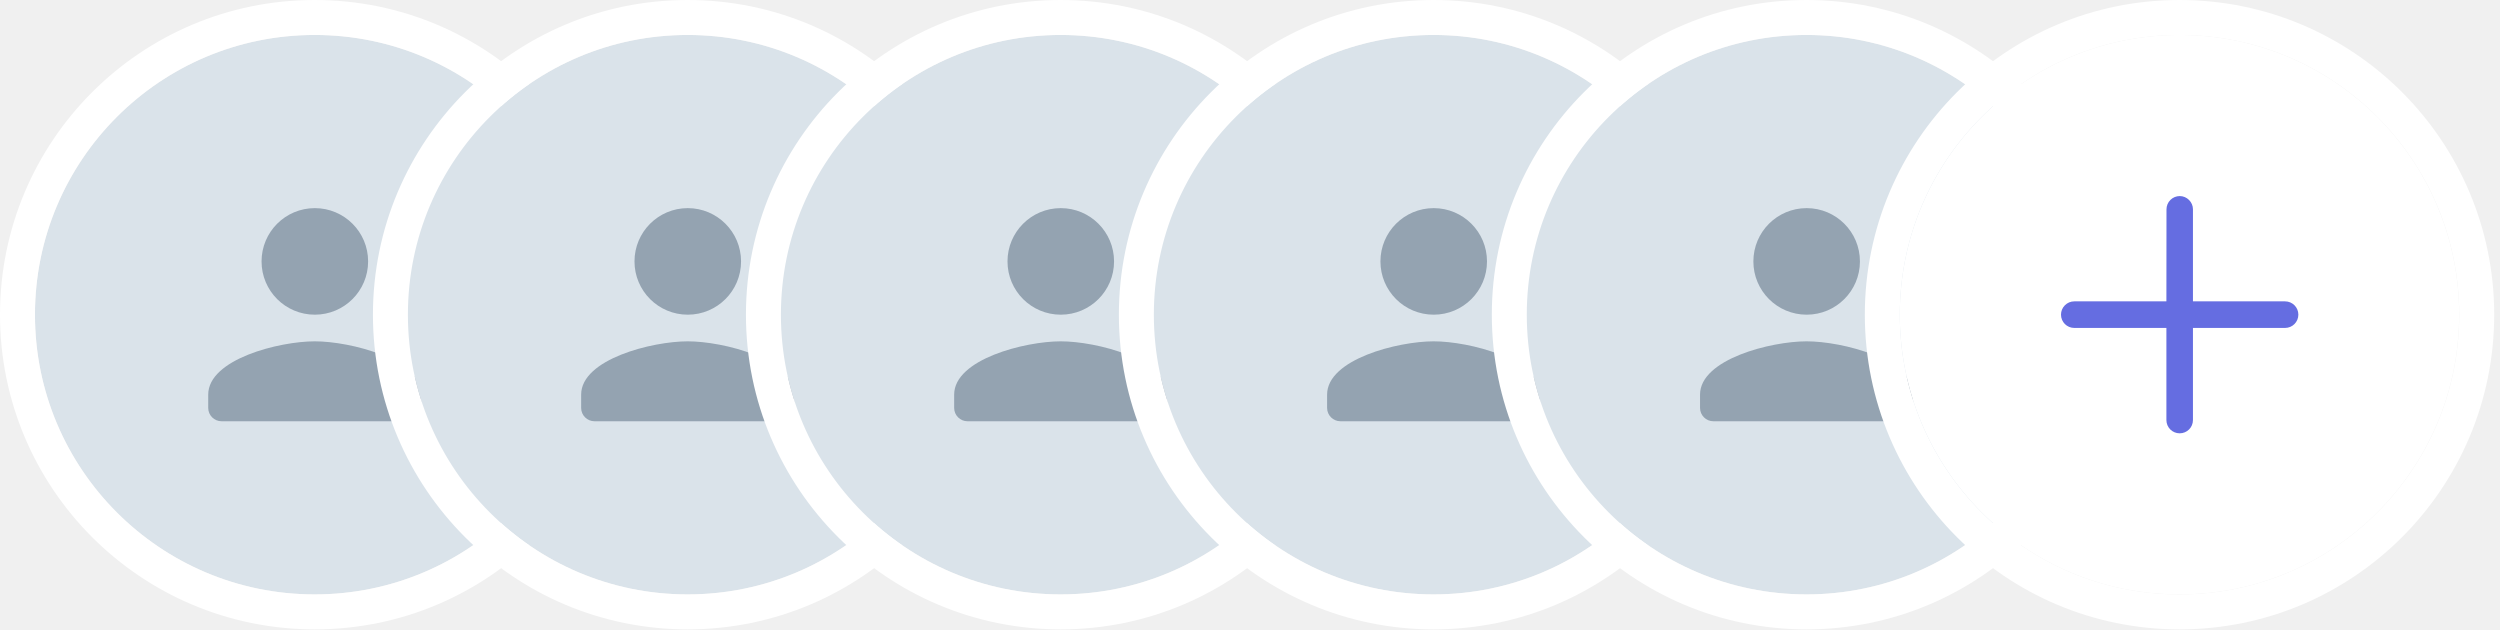
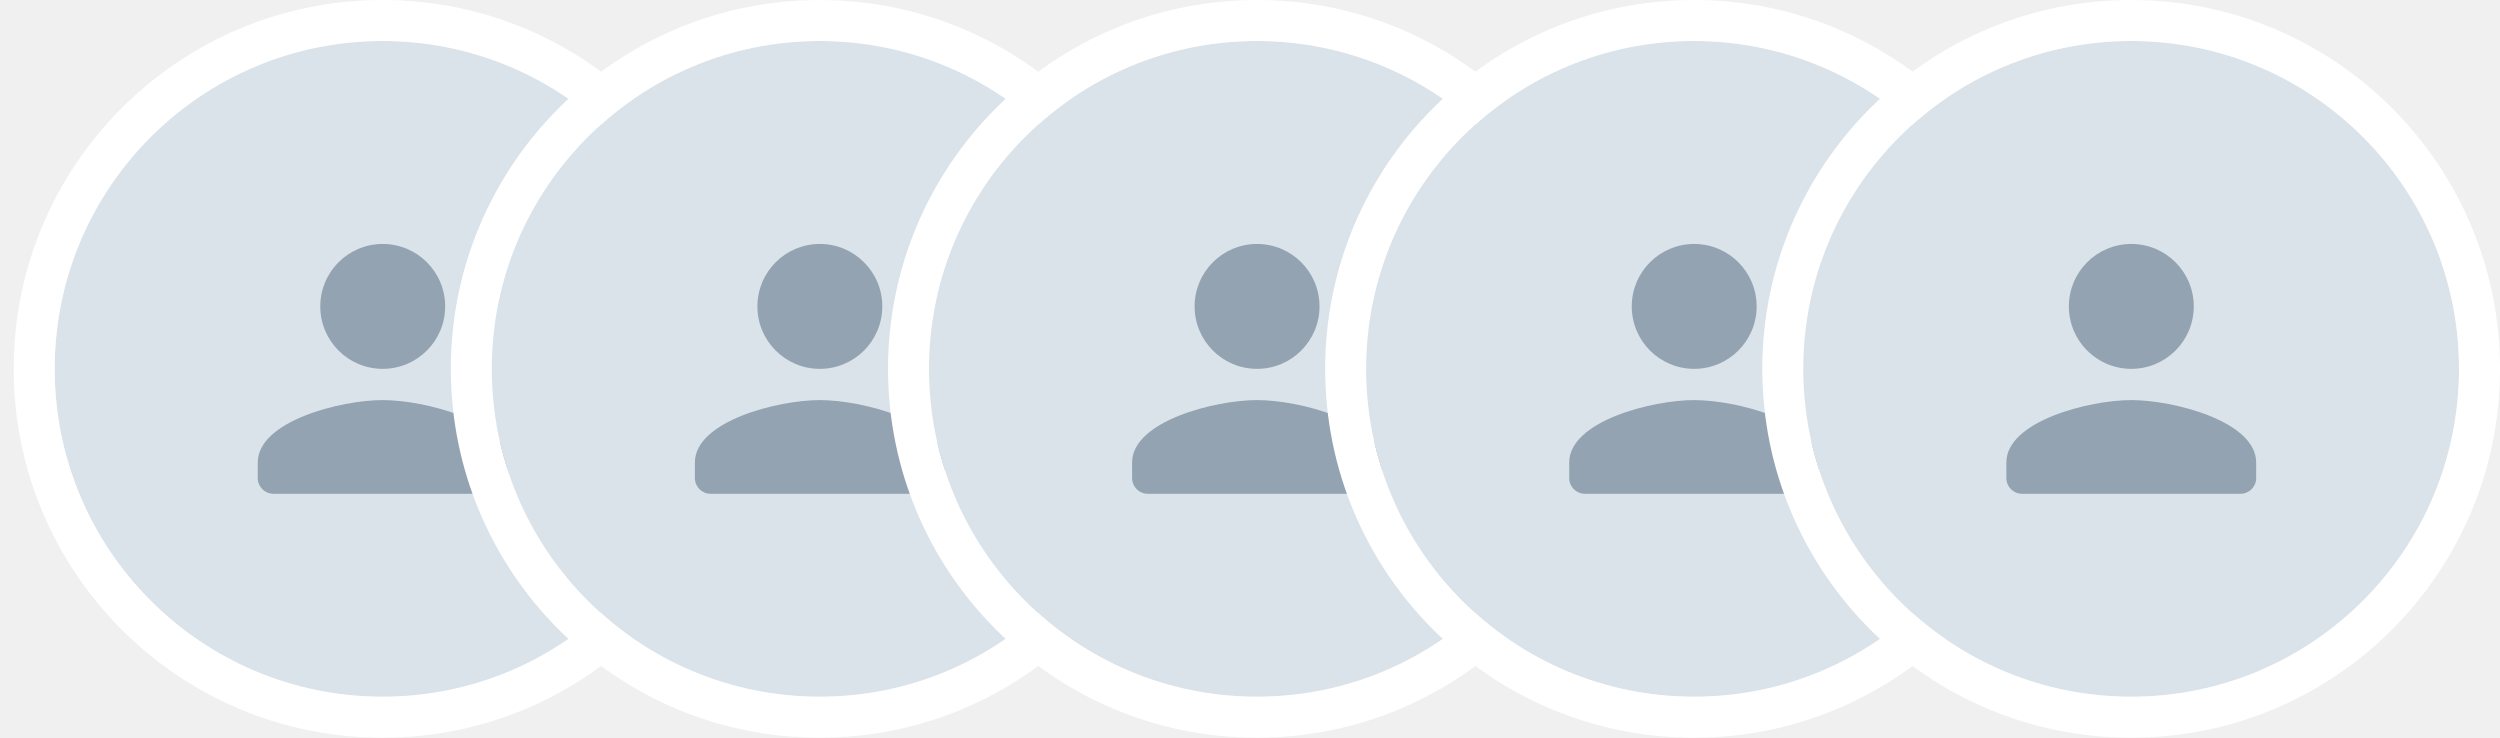
- <svg xmlns="http://www.w3.org/2000/svg" width="143" height="36" viewBox="0 0 143 36" fill="none">
-   <g clip-path="url(#clip0_2830_55507)">
-     <circle cx="18" cy="18" r="16" fill="#DAE3EA" />
-     <path fill-rule="evenodd" clip-rule="evenodd" d="M21.056 14.953C21.056 16.637 19.692 18 18.008 18C16.325 18 14.961 16.637 14.961 14.953C14.961 13.269 16.325 11.905 18.008 11.905C19.692 11.905 21.056 13.269 21.056 14.953ZM11.91 22.572C11.91 20.545 15.971 19.524 18.005 19.524C20.04 19.524 24.101 20.545 24.101 22.572V23.334C24.101 23.753 23.758 24.096 23.339 24.096H12.672C12.253 24.096 11.91 23.753 11.91 23.334V22.572Z" fill="#94A3B1" />
+ <svg xmlns="http://www.w3.org/2000/svg" width="122" height="36" viewBox="0 0 122 36" fill="none">
+   <g clip-path="url(#clip0_2830_55578)">
+     <circle cx="18.668" cy="18" r="16" fill="#DAE3EA" />
+     <path fill-rule="evenodd" clip-rule="evenodd" d="M21.724 14.953C21.724 16.637 20.36 18 18.676 18C16.992 18 15.629 16.637 15.629 14.953C15.629 13.269 16.992 11.905 18.676 11.905C20.36 11.905 21.724 13.269 21.724 14.953ZM12.578 22.572C12.578 20.545 16.639 19.524 18.673 19.524C20.708 19.524 24.769 20.545 24.769 22.572V23.334C24.769 23.753 24.426 24.096 24.007 24.096H13.34C12.921 24.096 12.578 23.753 12.578 23.334V22.572Z" fill="#94A3B1" />
  </g>
-   <rect x="1" y="1" width="34" height="34" rx="17" stroke="white" stroke-width="2" />
-   <g clip-path="url(#clip1_2830_55507)">
-     <circle cx="39.332" cy="18" r="16" fill="#DAE3EA" />
-     <path fill-rule="evenodd" clip-rule="evenodd" d="M42.388 14.953C42.388 16.637 41.024 18 39.34 18C37.657 18 36.293 16.637 36.293 14.953C36.293 13.269 37.657 11.905 39.34 11.905C41.024 11.905 42.388 13.269 42.388 14.953ZM33.242 22.572C33.242 20.545 37.303 19.524 39.337 19.524C41.372 19.524 45.433 20.545 45.433 22.572V23.334C45.433 23.753 45.09 24.096 44.671 24.096H34.004C33.585 24.096 33.242 23.753 33.242 23.334V22.572Z" fill="#94A3B1" />
+   <rect x="1.668" y="1" width="34" height="34" rx="17" stroke="white" stroke-width="2" />
+   <g clip-path="url(#clip1_2830_55578)">
+     <circle cx="40" cy="18" r="16" fill="#DAE3EA" />
+     <path fill-rule="evenodd" clip-rule="evenodd" d="M43.056 14.953C43.056 16.637 41.692 18 40.008 18C38.325 18 36.961 16.637 36.961 14.953C36.961 13.269 38.325 11.905 40.008 11.905C41.692 11.905 43.056 13.269 43.056 14.953ZM33.91 22.572C33.91 20.545 37.971 19.524 40.005 19.524C42.04 19.524 46.101 20.545 46.101 22.572V23.334C46.101 23.753 45.758 24.096 45.339 24.096H34.672C34.253 24.096 33.91 23.753 33.91 23.334V22.572Z" fill="#94A3B1" />
  </g>
-   <rect x="22.332" y="1" width="34" height="34" rx="17" stroke="white" stroke-width="2" />
-   <g clip-path="url(#clip2_2830_55507)">
-     <circle cx="60.668" cy="18" r="16" fill="#DAE3EA" />
-     <path fill-rule="evenodd" clip-rule="evenodd" d="M63.724 14.953C63.724 16.637 62.36 18 60.676 18C58.992 18 57.629 16.637 57.629 14.953C57.629 13.269 58.992 11.905 60.676 11.905C62.36 11.905 63.724 13.269 63.724 14.953ZM54.578 22.572C54.578 20.545 58.639 19.524 60.673 19.524C62.708 19.524 66.769 20.545 66.769 22.572V23.334C66.769 23.753 66.426 24.096 66.007 24.096H55.34C54.921 24.096 54.578 23.753 54.578 23.334V22.572Z" fill="#94A3B1" />
+   <rect x="23" y="1" width="34" height="34" rx="17" stroke="white" stroke-width="2" />
+   <g clip-path="url(#clip2_2830_55578)">
+     <circle cx="61.336" cy="18" r="16" fill="#DAE3EA" />
+     <path fill-rule="evenodd" clip-rule="evenodd" d="M64.392 14.953C64.392 16.637 63.028 18 61.344 18C59.66 18 58.297 16.637 58.297 14.953C58.297 13.269 59.66 11.905 61.344 11.905C63.028 11.905 64.392 13.269 64.392 14.953ZM55.246 22.572C55.246 20.545 59.307 19.524 61.341 19.524C63.376 19.524 67.437 20.545 67.437 22.572V23.334C67.437 23.753 67.094 24.096 66.675 24.096H56.008C55.589 24.096 55.246 23.753 55.246 23.334V22.572Z" fill="#94A3B1" />
  </g>
-   <rect x="43.668" y="1" width="34" height="34" rx="17" stroke="white" stroke-width="2" />
-   <g clip-path="url(#clip3_2830_55507)">
-     <circle cx="82" cy="18" r="16" fill="#DAE3EA" />
-     <path fill-rule="evenodd" clip-rule="evenodd" d="M85.056 14.953C85.056 16.637 83.692 18 82.008 18C80.325 18 78.961 16.637 78.961 14.953C78.961 13.269 80.325 11.905 82.008 11.905C83.692 11.905 85.056 13.269 85.056 14.953ZM75.91 22.572C75.91 20.545 79.971 19.524 82.005 19.524C84.04 19.524 88.101 20.545 88.101 22.572V23.334C88.101 23.753 87.758 24.096 87.339 24.096H76.672C76.253 24.096 75.91 23.753 75.91 23.334V22.572Z" fill="#94A3B1" />
+   <rect x="44.336" y="1" width="34" height="34" rx="17" stroke="white" stroke-width="2" />
+   <g clip-path="url(#clip3_2830_55578)">
+     <circle cx="82.668" cy="18" r="16" fill="#DAE3EA" />
+     <path fill-rule="evenodd" clip-rule="evenodd" d="M85.724 14.953C85.724 16.637 84.36 18 82.676 18C80.993 18 79.629 16.637 79.629 14.953C79.629 13.269 80.993 11.905 82.676 11.905C84.36 11.905 85.724 13.269 85.724 14.953ZM76.578 22.572C76.578 20.545 80.639 19.524 82.673 19.524C84.708 19.524 88.769 20.545 88.769 22.572V23.334C88.769 23.753 88.426 24.096 88.007 24.096H77.34C76.921 24.096 76.578 23.753 76.578 23.334V22.572Z" fill="#94A3B1" />
  </g>
-   <rect x="65" y="1" width="34" height="34" rx="17" stroke="white" stroke-width="2" />
-   <g clip-path="url(#clip4_2830_55507)">
-     <circle cx="103.332" cy="18" r="16" fill="#DAE3EA" />
-     <path fill-rule="evenodd" clip-rule="evenodd" d="M106.388 14.953C106.388 16.637 105.024 18 103.34 18C101.657 18 100.293 16.637 100.293 14.953C100.293 13.269 101.657 11.905 103.34 11.905C105.024 11.905 106.388 13.269 106.388 14.953ZM97.242 22.572C97.242 20.545 101.303 19.524 103.337 19.524C105.372 19.524 109.433 20.545 109.433 22.572V23.334C109.433 23.753 109.09 24.096 108.671 24.096H98.004C97.585 24.096 97.242 23.753 97.242 23.334V22.572Z" fill="#94A3B1" />
+   <rect x="65.668" y="1" width="34" height="34" rx="17" stroke="white" stroke-width="2" />
+   <g clip-path="url(#clip4_2830_55578)">
+     <circle cx="104" cy="18" r="16" fill="#DAE3EA" />
+     <path fill-rule="evenodd" clip-rule="evenodd" d="M107.056 14.953C107.056 16.637 105.692 18 104.008 18C102.325 18 100.961 16.637 100.961 14.953C100.961 13.269 102.325 11.905 104.008 11.905C105.692 11.905 107.056 13.269 107.056 14.953ZM97.91 22.572C97.91 20.545 101.971 19.524 104.005 19.524C106.04 19.524 110.101 20.545 110.101 22.572V23.334C110.101 23.753 109.758 24.096 109.339 24.096H98.672C98.253 24.096 97.91 23.753 97.91 23.334V22.572Z" fill="#94A3B1" />
  </g>
-   <rect x="86.332" y="1" width="34" height="34" rx="17" stroke="white" stroke-width="2" />
-   <g clip-path="url(#clip5_2830_55507)">
-     <circle cx="124.664" cy="18" r="16" fill="white" />
-     <path d="M124.683 11.215C124.481 11.215 124.288 11.295 124.146 11.437C124.003 11.58 123.923 11.773 123.923 11.975L123.918 17.238L118.649 17.238C118.447 17.238 118.254 17.318 118.112 17.461C117.969 17.603 117.889 17.797 117.889 17.998C117.889 18.418 118.229 18.758 118.649 18.758L123.918 18.758L123.918 24.027C123.918 24.447 124.257 24.786 124.678 24.786C125.098 24.786 125.437 24.447 125.437 24.027L125.437 18.758L130.706 18.758C131.126 18.758 131.466 18.418 131.466 17.998C131.466 17.578 131.126 17.238 130.706 17.238L125.437 17.238L125.437 11.969C125.437 11.56 125.092 11.215 124.683 11.215Z" fill="#656DE1" />
-   </g>
-   <rect x="107.668" y="1" width="34" height="34" rx="17" stroke="white" stroke-width="2" />
+   <rect x="87" y="1" width="34" height="34" rx="17" stroke="white" stroke-width="2" />
  <defs>
-     <clipPath id="clip0_2830_55507">
-       <rect x="2" y="2" width="32" height="32" rx="16" fill="white" />
+     <clipPath id="clip0_2830_55578">
+       <rect x="2.668" y="2" width="32" height="32" rx="16" fill="white" />
    </clipPath>
-     <clipPath id="clip1_2830_55507">
-       <rect x="23.332" y="2" width="32" height="32" rx="16" fill="white" />
+     <clipPath id="clip1_2830_55578">
+       <rect x="24" y="2" width="32" height="32" rx="16" fill="white" />
    </clipPath>
-     <clipPath id="clip2_2830_55507">
-       <rect x="44.668" y="2" width="32" height="32" rx="16" fill="white" />
+     <clipPath id="clip2_2830_55578">
+       <rect x="45.336" y="2" width="32" height="32" rx="16" fill="white" />
    </clipPath>
-     <clipPath id="clip3_2830_55507">
-       <rect x="66" y="2" width="32" height="32" rx="16" fill="white" />
+     <clipPath id="clip3_2830_55578">
+       <rect x="66.668" y="2" width="32" height="32" rx="16" fill="white" />
    </clipPath>
-     <clipPath id="clip4_2830_55507">
-       <rect x="87.332" y="2" width="32" height="32" rx="16" fill="white" />
-     </clipPath>
-     <clipPath id="clip5_2830_55507">
-       <rect x="108.668" y="2" width="32" height="32" rx="16" fill="white" />
+     <clipPath id="clip4_2830_55578">
+       <rect x="88" y="2" width="32" height="32" rx="16" fill="white" />
    </clipPath>
  </defs>
</svg>
